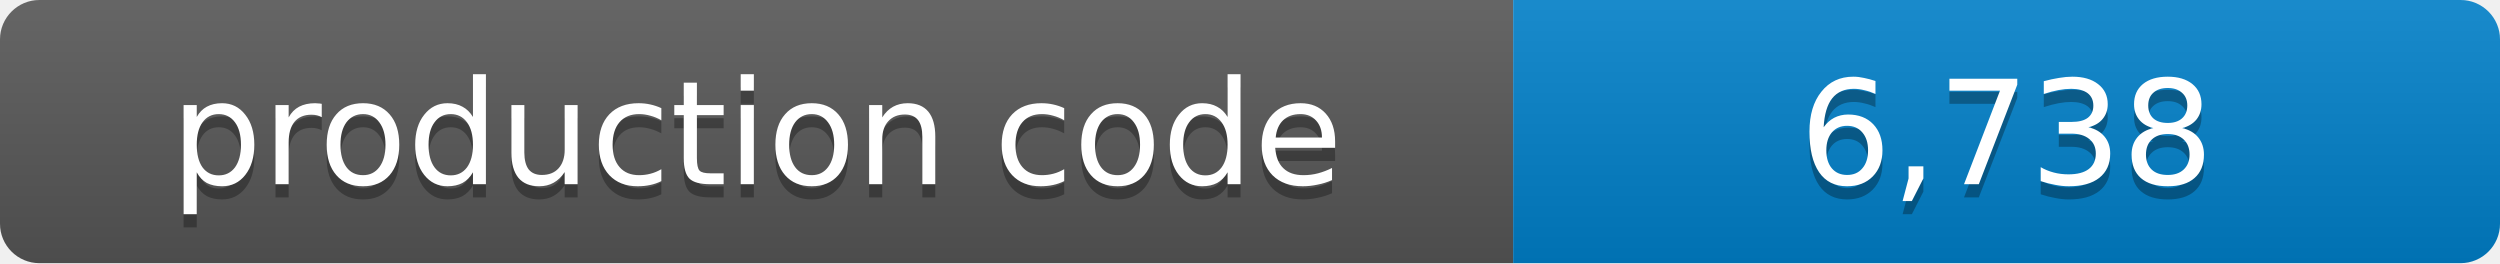
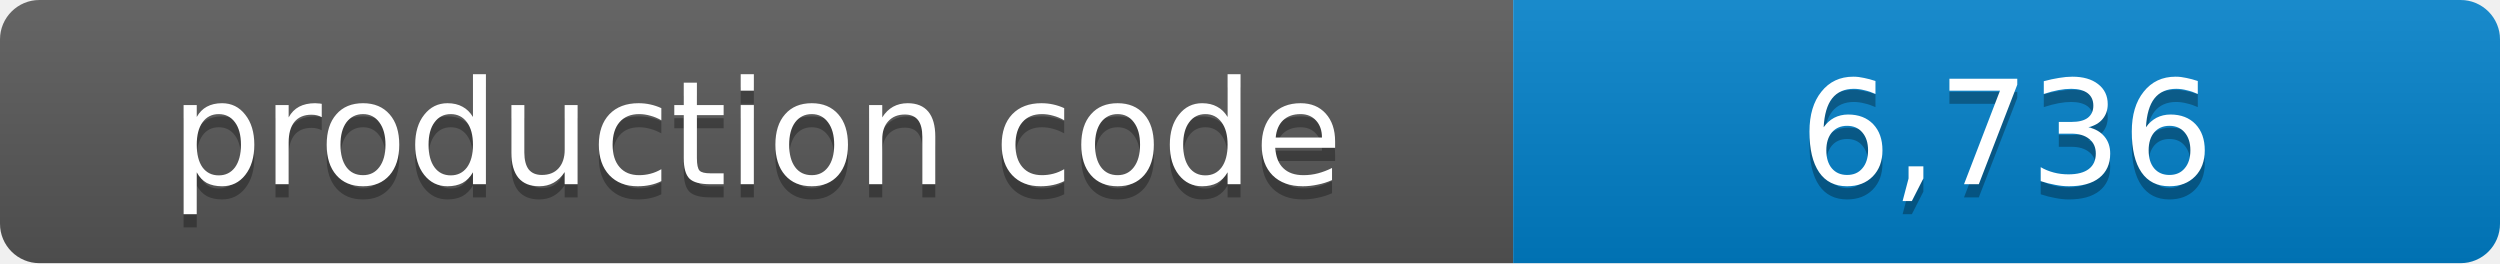
- <svg xmlns="http://www.w3.org/2000/svg" width="190" height="20" role="img" aria-label="production code: 6,738 lines">
+ <svg xmlns="http://www.w3.org/2000/svg" width="190" height="20" role="img" aria-label="production code: 6,736 lines">
  <linearGradient id="shade" x2="0" y2="100%">
    <stop offset="0" stop-color="#fff" stop-opacity=".1" />
    <stop offset="1" stop-opacity=".1" />
  </linearGradient>
  <clipPath id="round">
    <rect width="190" height="20" rx="3" />
  </clipPath>
  <g clip-path="url(#round)">
    <path fill="#555" d="M0 0h115v20H0z" />
    <path fill="#007ec6" d="M115 0h75v20h-75z" />
    <path fill="url(#shade)" d="M0 0h190v20H0z" />
  </g>
  <g fill="#fff" text-anchor="middle" font-family="Verdana,Geneva,DejaVu Sans,sans-serif" font-size="11">
    <text x="57.5" y="15" fill="#010101" fill-opacity=".3">production code</text>
    <text x="57.5" y="14">production code</text>
-     <text x="152.5" y="15" fill="#010101" fill-opacity=".3">6,738</text>
-     <text x="152.5" y="14">6,738</text>
+     <text x="152.5" y="15" fill="#010101" fill-opacity=".3">6,736</text>
+     <text x="152.5" y="14">6,736</text>
  </g>
</svg>
